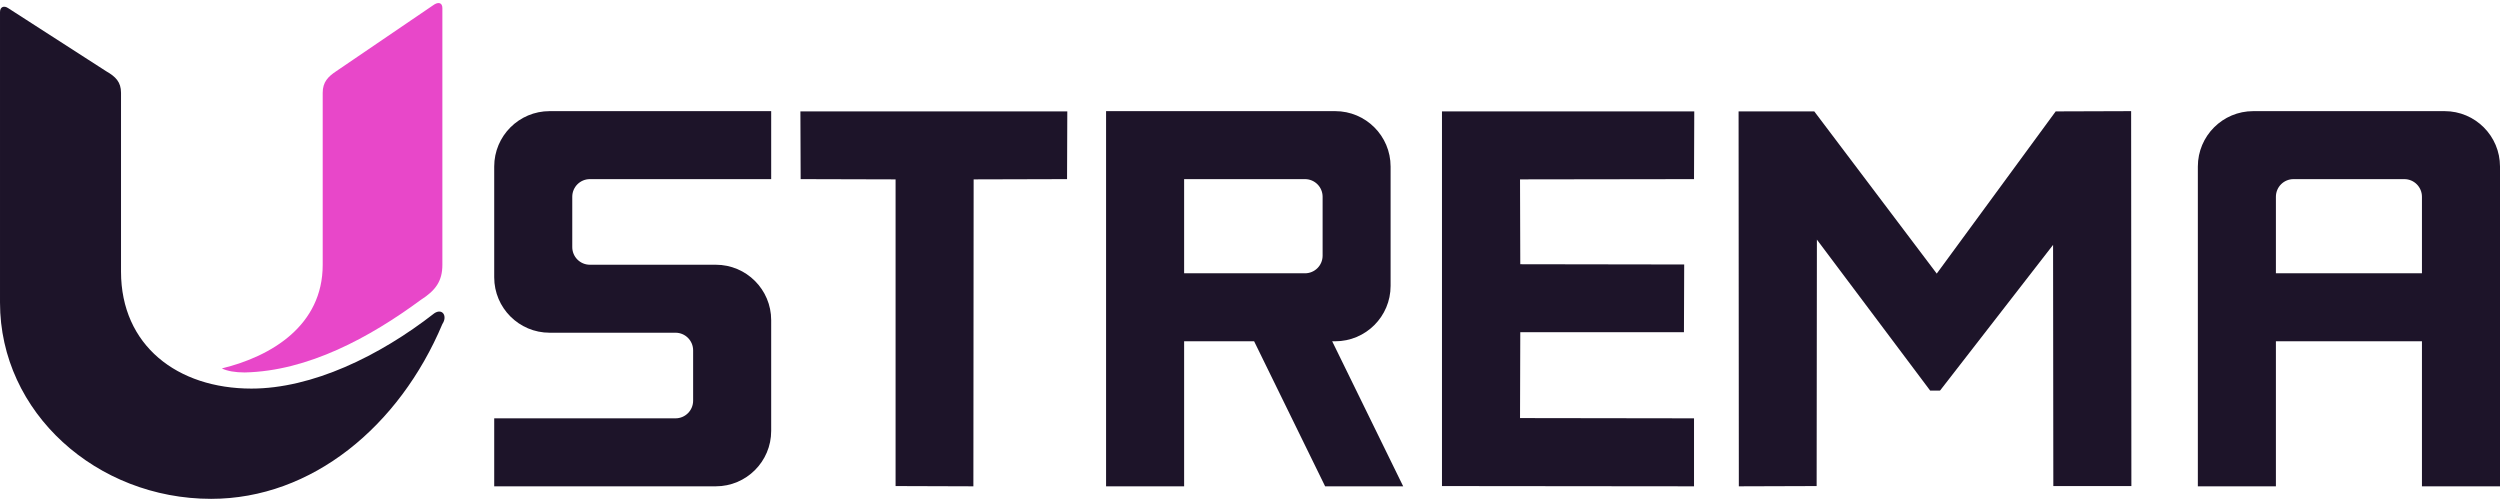
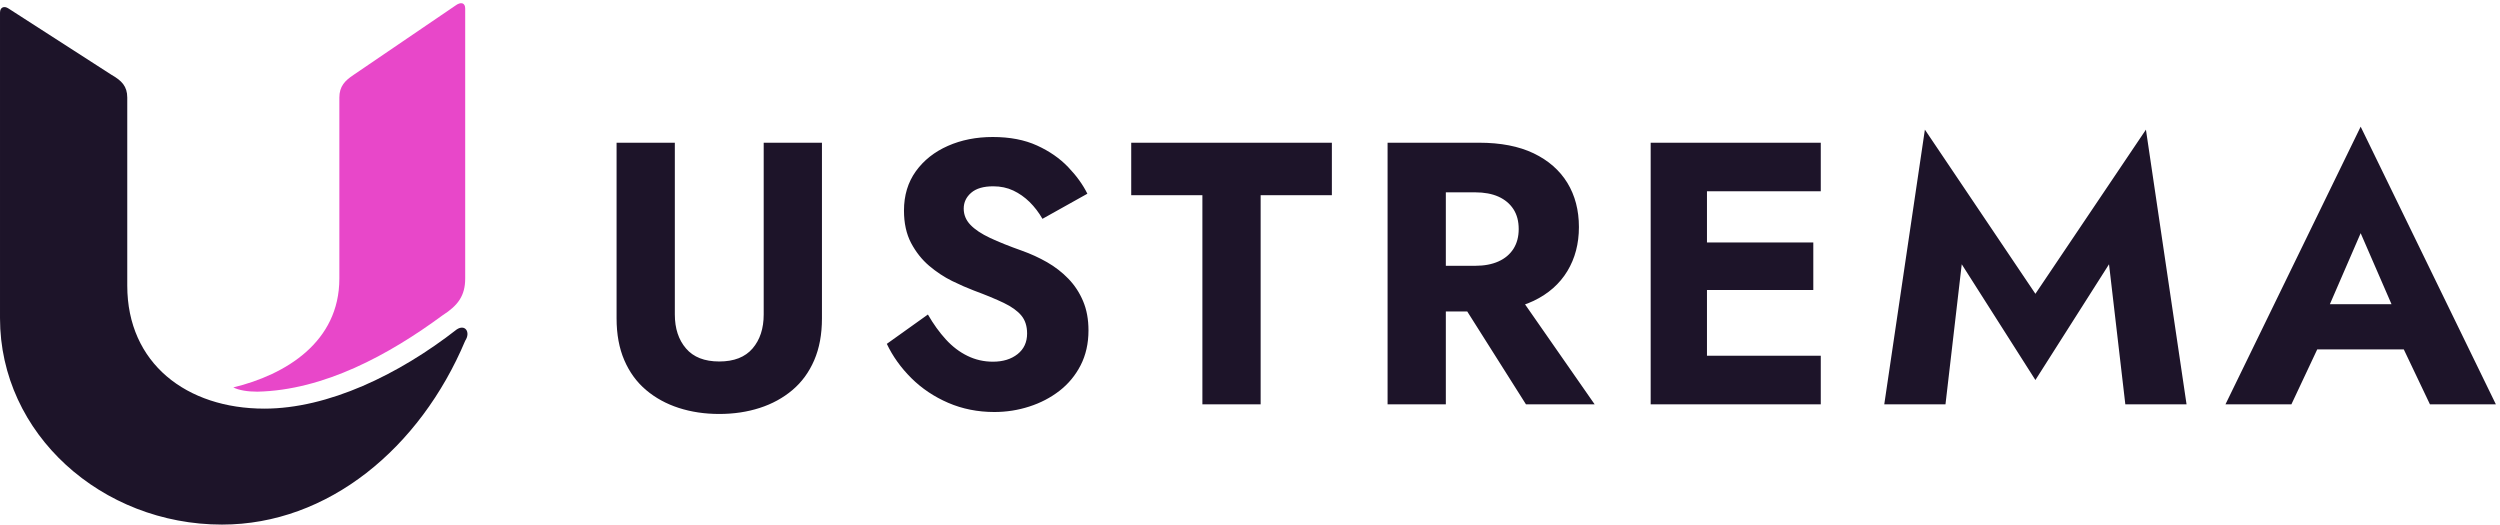
- <svg xmlns="http://www.w3.org/2000/svg" viewBox="8 34.3 4964.38 989.33" role="img" aria-label="Ustrema">
+ <svg xmlns="http://www.w3.org/2000/svg" viewBox="8.0 34.3 4720.8 990.0" role="img" aria-label="Ustrema">
  <g transform="translate(0 26.3) scale(2.67)">
    <path fill="#1D1429" d="M3 12C3 8 6 7 9 9L82 56C89 60 93 64 93 72L93 205C93 260 135 292 190 292C235 292 285 268 326 236C332 232 336 238 332 244C300 320 235 374 160 374C75 374 3 310 3 228Z" />
    <path fill="#E847C9" d="M332 9L332 200C332 212 327 219 316 226C278 254 232 279 185 280C178 280 172 279 168 277C205 268 243 245 243 200L243 72C243 64 247 60 253 56L325 7C329 4 332 5 332 9Z" />
  </g>
-   <g fill="#1D1429" fill-rule="evenodd">
-     <path transform="translate(939.38 255)" d="M600 0 V135 H240 A35 35 0 0 0 205 170 V270 A35 35 0 0 0 240 305 H490 A110 110 0 0 1 600 415 V635 A110 110 0 0 1 490 745 H50 V610 H410 A35 35 0 0 0 445 575 V475 A35 35 0 0 0 410 440 H160 A110 110 0 0 1 50 330 V110 A110 110 0 0 1 160 0 Z" />
-     <path d="M1597.4 255.5L2127.4 255.5L2126.9 390L1941.4 390.5L1940.9 1000L1786.4 999.5L1786.4 390.5L1597.9 390Z" />
-     <path transform="translate(2138.38 255)" d="M66 745 V0 H521 A110 110 0 0 1 631 110 V347 A110 110 0 0 1 521 457 H221 V745 Z M221 135 H461 A35 35 0 0 1 496 170 V287 A35 35 0 0 1 461 322 H221 Z M360 457 H515 L656 745 H501 Z" />
-     <path d="M2871.4 255.5L3372.4 255.5L3371.9 390L3026.4 390.5L3026.9 559L3352.4 559.5L3351.9 694L3026.9 694L3026.4 864.5L3371.9 865L3371.9 1000L2871.4 999.5Z" />
-     <path d="M3460.4 255.5L3610.7 255.5L3853.9 577.6L4090.1 255.5L4239.9 255L4240.4 999.5L4085.4 999.5L4084.9 520.6L3860.9 809.3L3859.9 810L3840.9 810L3615.9 510.1L3615.4 999.5L3460.9 1000Z" />
-     <path transform="translate(4306.38 255)" d="M66 745 V110 A110 110 0 0 1 176 0 H556 A110 110 0 0 1 666 110 V745 H511 V457 H221 V745 Z M221 170 A35 35 0 0 1 256 135 H476 A35 35 0 0 1 511 170 V322 H221 Z" />
-   </g>
+   <path fill="#1D1429" transform="translate(1123.1 797.8)" d="M49.2 -494.0V-162.3Q49.2 -117.1 63.8 -83.3Q78.4 -49.4 104.9 -27.0Q131.4 -4.6 166.7 6.8Q202.0 18.2 243.1 18.2Q284.2 18.2 319.5 6.8Q354.8 -4.6 381.3 -27.0Q407.8 -49.4 422.4 -83.3Q437.0 -117.1 437.0 -162.3V-494.0H327.0V-169.7Q327.0 -130.0 306.0 -105.5Q284.9 -80.9 243.1 -80.9Q201.3 -80.9 180.3 -105.5Q159.2 -130.0 159.2 -169.7V-494.0Z M637.1 -169.6 559.5 -114.2Q576.1 -79.1 605.7 -49.6Q635.4 -20.1 675.5 -2.8Q715.7 14.5 762.6 14.5Q796.7 14.5 828.5 4.2Q860.3 -6.0 885.5 -25.5Q910.7 -45.0 925.5 -73.8Q940.3 -102.7 940.3 -139.6Q940.3 -170.9 930.1 -194.9Q920.0 -218.9 902.4 -237.1Q884.8 -255.3 862.2 -268.3Q839.6 -281.2 814.6 -290.1Q779.0 -302.7 754.5 -314.2Q730.0 -325.7 717.4 -338.9Q704.7 -352.1 704.7 -369.6Q704.7 -387.3 718.8 -399.5Q732.9 -411.7 760.5 -411.7Q781.3 -411.7 798.3 -403.7Q815.2 -395.7 829.2 -382.0Q843.1 -368.2 853.4 -350.3L938.2 -397.7Q925.5 -423.4 901.9 -448.0Q878.4 -472.6 843.2 -488.7Q808.0 -504.8 759.6 -504.8Q712.8 -504.8 674.8 -488.0Q636.7 -471.2 614.3 -440.1Q591.9 -408.9 591.9 -365.9Q591.9 -330.2 605.3 -304.7Q618.8 -279.2 639.4 -261.6Q660.1 -244.1 682.8 -232.9Q705.6 -221.8 723.6 -215.0Q758.1 -202.2 780.4 -191.5Q802.6 -180.8 813.5 -167.7Q824.4 -154.6 824.4 -133.7Q824.4 -109.1 806.4 -94.8Q788.3 -80.5 759.9 -80.5Q734.3 -80.5 712.0 -91.4Q689.6 -102.2 671.1 -122.4Q652.6 -142.6 637.1 -169.6Z M1021.0 -394.9H1155.4V0.0H1265.4V-394.9H1399.9V-494.0H1021.0Z M1623.0 -226.8 1766.4 0.0H1896.1L1738.2 -226.8ZM1505.1 -494.0V0.0H1615.1V-494.0ZM1573.5 -400.3H1670.7Q1696.1 -400.3 1714.4 -392.2Q1732.6 -384.0 1742.7 -368.6Q1752.7 -353.2 1752.7 -331.0Q1752.7 -309.2 1742.7 -293.5Q1732.6 -277.9 1714.4 -269.8Q1696.1 -261.6 1670.7 -261.6H1573.5V-175.4H1678.1Q1739.1 -175.4 1780.9 -195.4Q1822.7 -215.4 1844.6 -251.6Q1866.4 -287.7 1866.4 -334.7Q1866.4 -382.4 1844.6 -418.2Q1822.7 -453.9 1780.9 -474.0Q1739.1 -494.0 1678.1 -494.0H1573.5Z M2074.0 0.0H2323.1V-91.7H2074.0ZM2074.0 -402.3H2323.1V-494.0H2074.0ZM2074.0 -215.9H2309.0V-305.7H2074.0ZM2001.9 -494.0V0.0H2108.2V-494.0Z M2589.3 -264.5 2728.4 -45.9 2867.4 -264.5 2898.2 0.0H3013.8L2937.1 -518.7L2728.4 -208.7L2519.7 -518.7L2443.0 0.0H2558.6Z M3213.5 -103.7H3474.6L3464.5 -189.1H3223.5ZM3342.6 -323.2 3414.7 -157.2 3411.8 -129.4 3473.4 0.0H3597.9L3342.6 -524.3L3087.3 0.0H3211.8L3274.8 -134.0L3271.2 -158.5Z" />
</svg>
